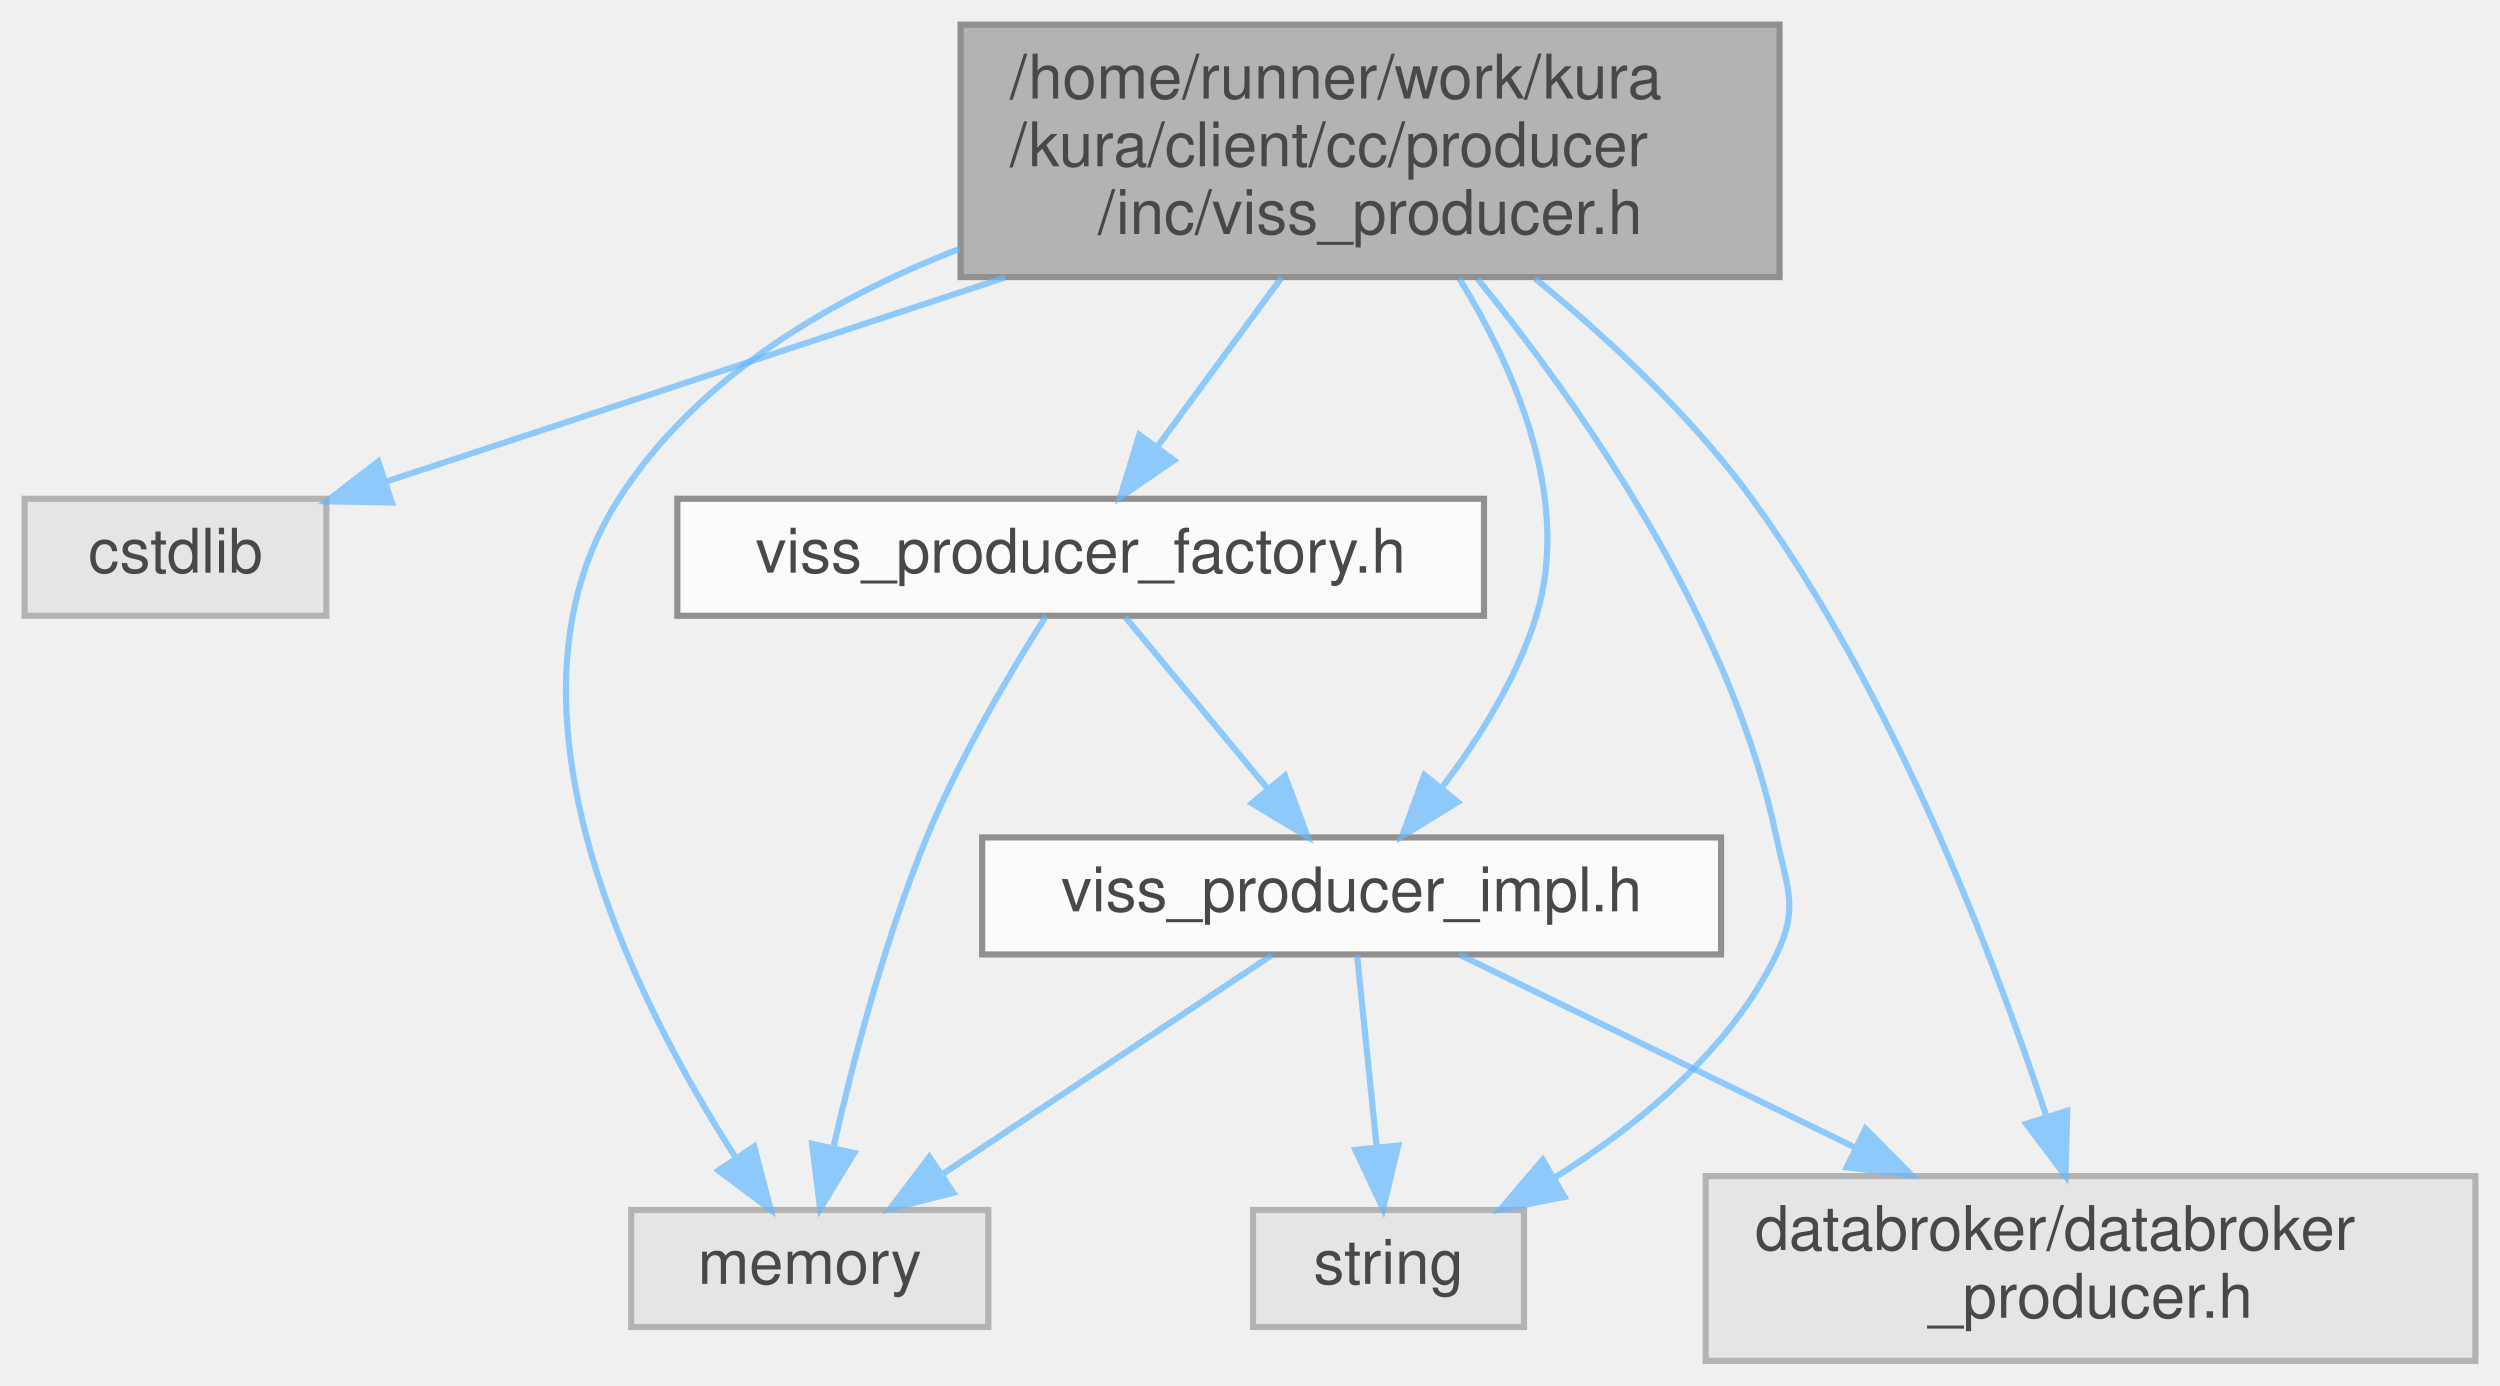
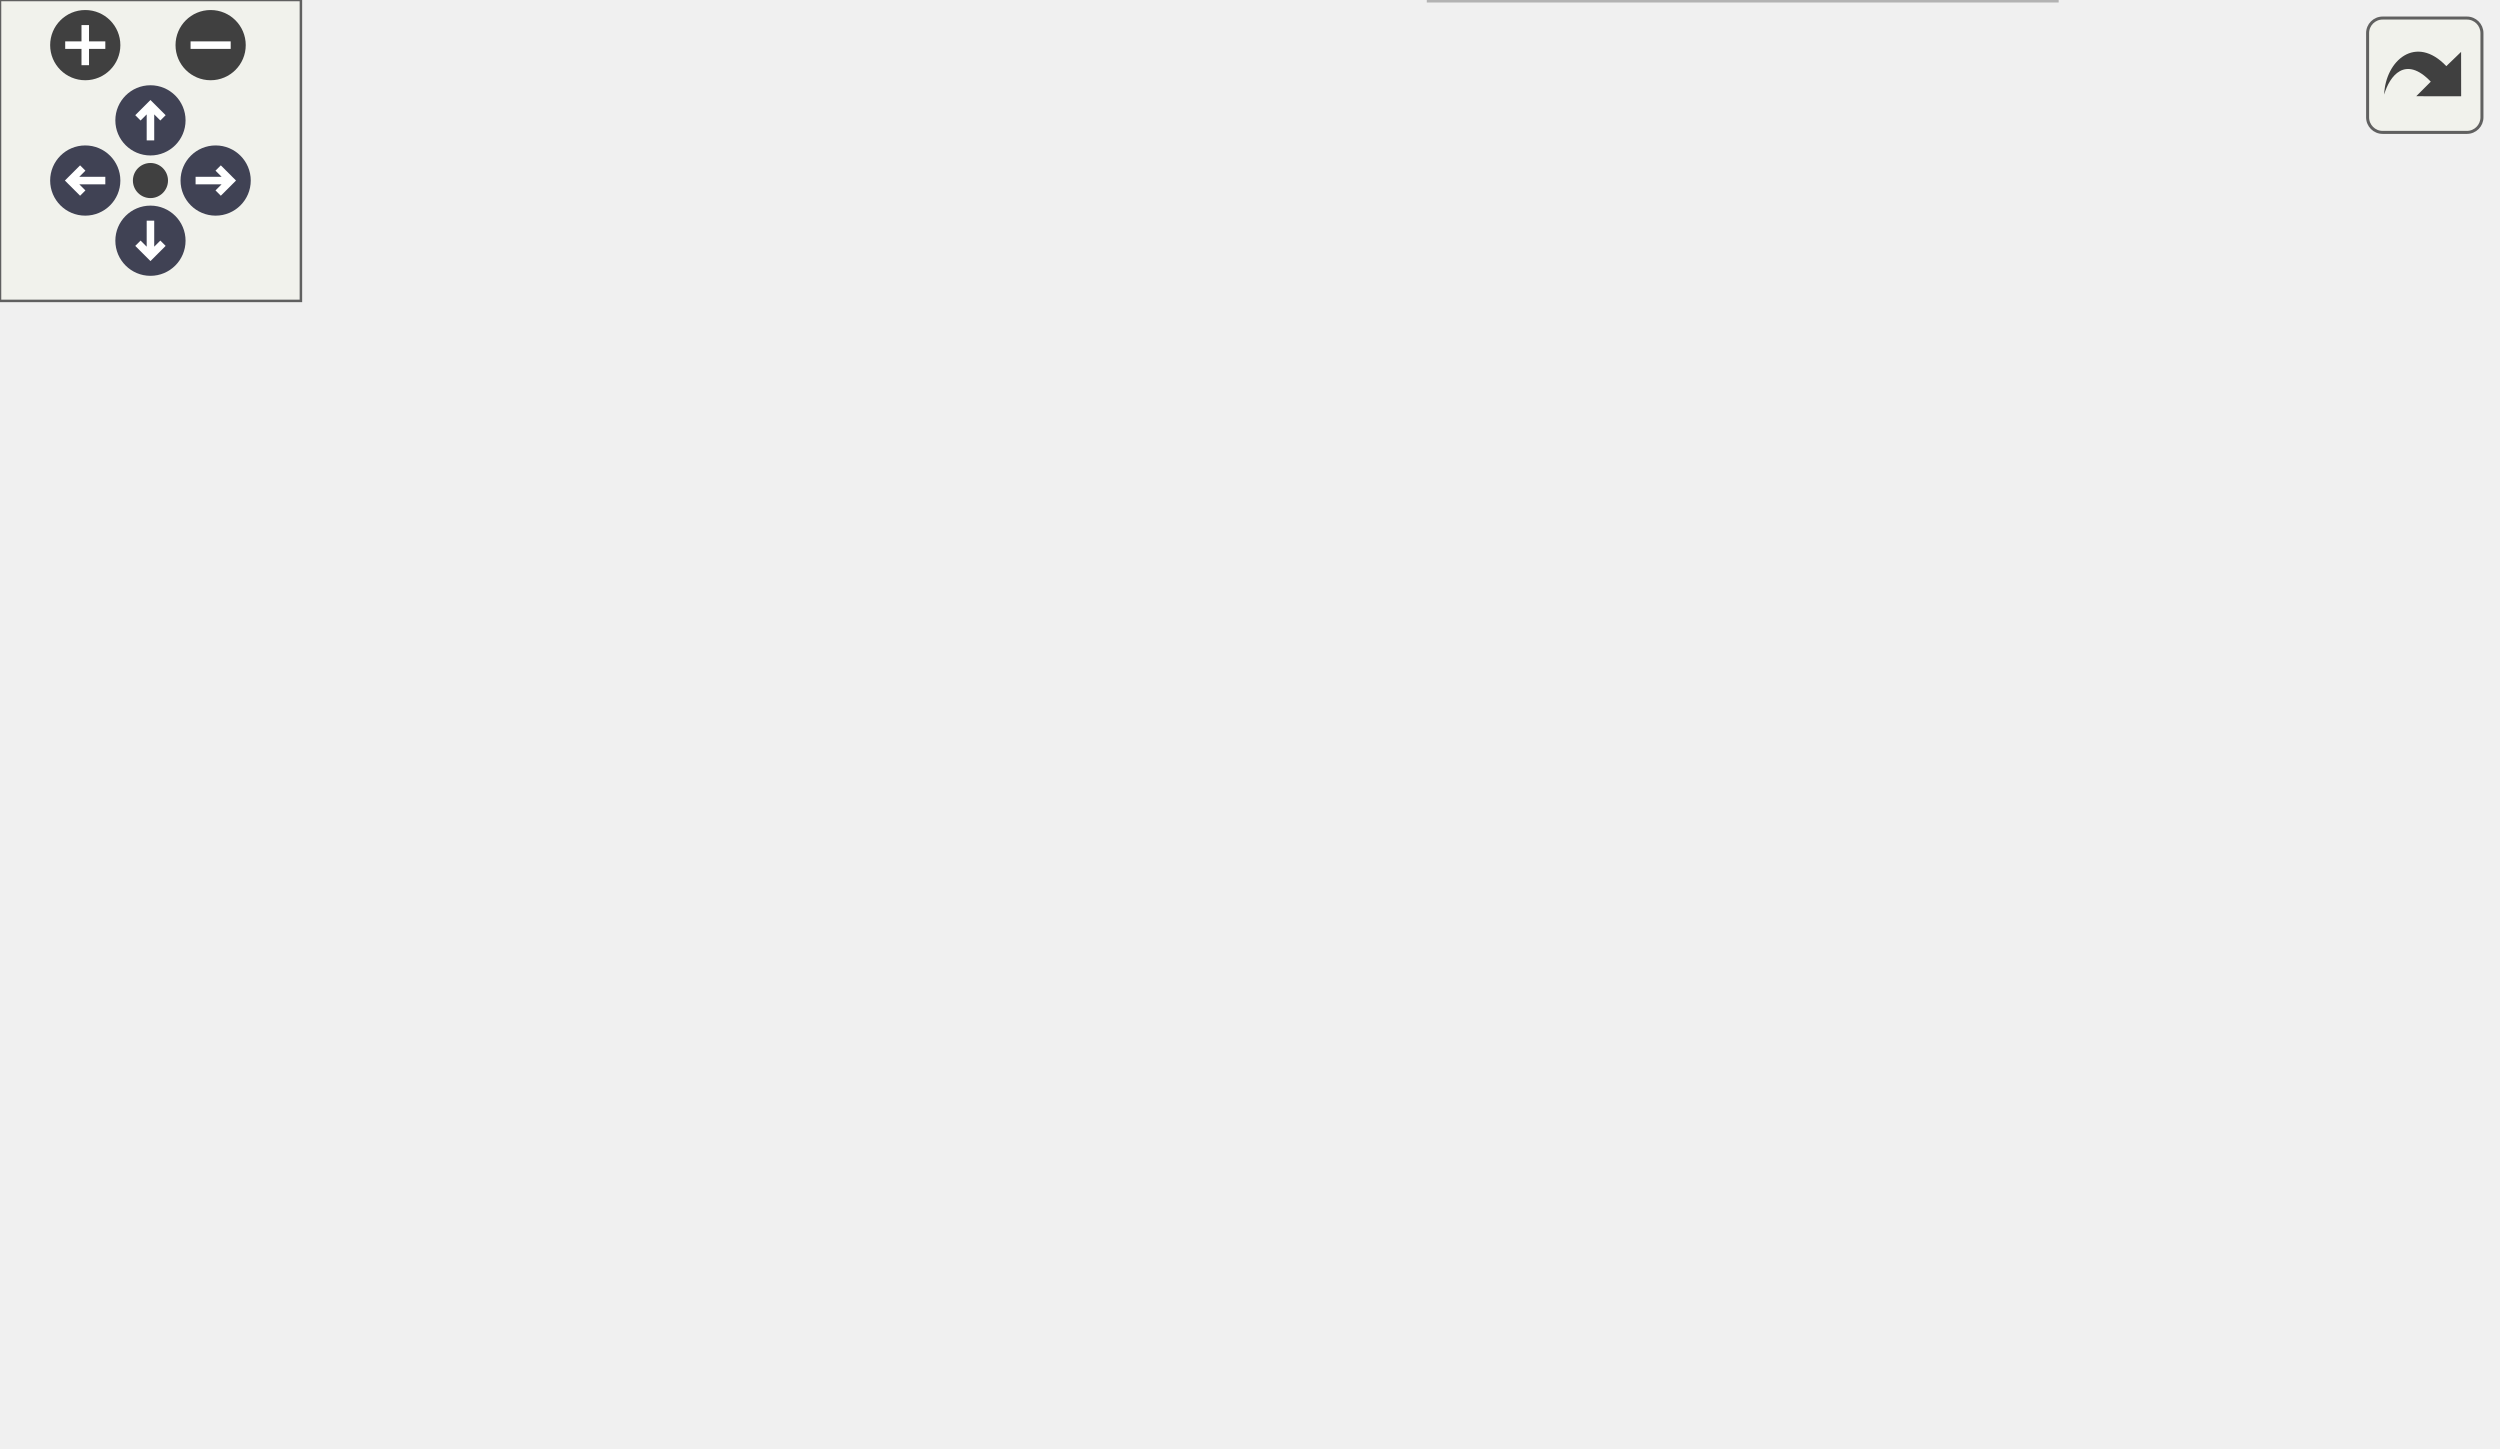
- <svg xmlns="http://www.w3.org/2000/svg" xmlns:xlink="http://www.w3.org/1999/xlink" width="406pt" height="225pt" viewBox="0.00 0.00 406.00 225.00">
-   <svg id="main" version="1.1" xml:space="preserve">
-     <style type="text/css">
+ <svg xmlns="http://www.w3.org/2000/svg" xmlns:xlink="http://www.w3.org/1999/xlink" id="main" version="1.1" xml:space="preserve">
+   <style type="text/css">
.node, .edge {opacity: 0.7;}
.node.selected, .edge.selected {opacity: 1;}
.edge:hover path { stroke: red; }
.edge:hover polygon { stroke: red; fill: red; }
</style>
-     <svg id="graph" class="graph">
-       <g id="graph0" class="graph" transform="scale(1 1) rotate(0) translate(4 221)">
-         <g id="Node000001" class="node">
-           <g id="a_Node000001">
-             <a xlink:title=" ">
-               <polygon fill="#999999" stroke="#666666" points="285,-217 152,-217 152,-176 285,-176 285,-217" />
-               <text text-anchor="start" x="160" y="-205" font-family="Helvetica,sans-Serif" font-size="10.00">/home/runner/work/kura</text>
-               <text text-anchor="start" x="160" y="-194" font-family="Helvetica,sans-Serif" font-size="10.00">/kura/client/cc/producer</text>
-               <text text-anchor="middle" x="218.5" y="-183" font-family="Helvetica,sans-Serif" font-size="10.00">/inc/viss_producer.h</text>
-             </a>
-           </g>
-         </g>
-         <g id="Node000002" class="node">
-           <g id="a_Node000002">
-             <a xlink:title=" ">
-               <polygon fill="#e0e0e0" stroke="#999999" points="49,-140 0,-140 0,-121 49,-121 49,-140" />
-               <text text-anchor="middle" x="24.5" y="-128" font-family="Helvetica,sans-Serif" font-size="10.00">cstdlib</text>
-             </a>
-           </g>
-         </g>
-         <g id="edge1_Node000001_Node000002" class="edge">
-           <g id="a_edge1_Node000001_Node000002">
-             <a xlink:title=" ">
-               <path fill="none" stroke="#63b8ff" d="M159.24,-175.95C126.29,-165.08 86.46,-151.94 58.69,-142.78" />
-               <polygon fill="#63b8ff" stroke="#63b8ff" points="59.63,-139.4 49.03,-139.59 57.43,-146.05 59.63,-139.4" />
-             </a>
-           </g>
-         </g>
-         <g id="Node000003" class="node">
-           <g id="a_Node000003">
-             <a xlink:title=" ">
-               <polygon fill="#e0e0e0" stroke="#999999" points="156.5,-24.5 98.5,-24.5 98.5,-5.5 156.5,-5.5 156.5,-24.5" />
-               <text text-anchor="middle" x="127.5" y="-12.5" font-family="Helvetica,sans-Serif" font-size="10.00">memory</text>
-             </a>
-           </g>
-         </g>
-         <g id="edge2_Node000001_Node000003" class="edge">
-           <g id="a_edge2_Node000001_Node000003">
-             <a xlink:title=" ">
-               <path fill="none" stroke="#63b8ff" d="M151.83,-180.59C130.47,-172.31 109.09,-159.57 96.5,-140 74.77,-106.25 99.23,-58.28 115.45,-33.04" />
-               <polygon fill="#63b8ff" stroke="#63b8ff" points="118.48,-34.81 121.15,-24.56 112.67,-30.91 118.48,-34.81" />
-             </a>
-           </g>
-         </g>
-         <g id="Node000004" class="node">
-           <g id="a_Node000004">
-             <a xlink:title=" ">
-               <polygon fill="#e0e0e0" stroke="#999999" points="243.5,-24.5 199.5,-24.5 199.5,-5.5 243.5,-5.5 243.5,-24.5" />
-               <text text-anchor="middle" x="221.5" y="-12.5" font-family="Helvetica,sans-Serif" font-size="10.00">string</text>
-             </a>
-           </g>
-         </g>
-         <g id="edge3_Node000001_Node000004" class="edge">
-           <g id="a_edge3_Node000001_Node000004">
-             <a xlink:title=" ">
-               <path fill="none" stroke="#63b8ff" d="M235.98,-175.69C252.94,-154.84 277.15,-120.22 284.5,-85 286.23,-76.73 288.17,-73.6 284.5,-66 277,-50.47 262.07,-38.29 248.63,-29.84" />
-               <polygon fill="#63b8ff" stroke="#63b8ff" points="250.07,-26.62 239.67,-24.59 246.53,-32.66 250.07,-26.62" />
-             </a>
-           </g>
-         </g>
-         <g id="Node000005" class="node">
-           <g id="a_Node000005">
-             <a xlink:title=" ">
-               <polygon fill="#e0e0e0" stroke="#999999" points="398,-30 273,-30 273,0 398,0 398,-30" />
-               <text text-anchor="start" x="281" y="-18" font-family="Helvetica,sans-Serif" font-size="10.00">databroker/databroker</text>
-               <text text-anchor="middle" x="335.5" y="-7" font-family="Helvetica,sans-Serif" font-size="10.00">_producer.h</text>
-             </a>
-           </g>
-         </g>
-         <g id="edge4_Node000001_Node000005" class="edge">
-           <g id="a_edge4_Node000001_Node000005">
-             <a xlink:title=" ">
-               <path fill="none" stroke="#63b8ff" d="M245.31,-175.76C257.22,-166 270.72,-153.43 280.5,-140 303.4,-108.54 319.65,-66.03 328.3,-39.84" />
-               <polygon fill="#63b8ff" stroke="#63b8ff" points="331.72,-40.61 331.43,-30.02 325.06,-38.48 331.72,-40.61" />
-             </a>
-           </g>
-         </g>
-         <g id="Node000006" class="node">
-           <g id="a_Node000006">
-             <a xlink:href="viss__producer__factory_8h.html" target="_top" xlink:title=" ">
-               <polygon fill="white" stroke="#666666" points="237,-140 106,-140 106,-121 237,-121 237,-140" />
-               <text text-anchor="middle" x="171.5" y="-128" font-family="Helvetica,sans-Serif" font-size="10.00">viss_producer_factory.h</text>
-             </a>
-           </g>
-         </g>
-         <g id="edge5_Node000001_Node000006" class="edge">
-           <g id="a_edge5_Node000001_Node000006">
-             <a xlink:title=" ">
-               <path fill="none" stroke="#63b8ff" d="M204.14,-175.95C197.72,-167.2 190.22,-156.99 184.02,-148.56" />
-               <polygon fill="#63b8ff" stroke="#63b8ff" points="186.67,-146.25 177.93,-140.26 181.03,-150.39 186.67,-146.25" />
-             </a>
-           </g>
-         </g>
-         <g id="Node000007" class="node">
-           <g id="a_Node000007">
-             <a xlink:href="viss__producer__impl_8h.html" target="_top" xlink:title=" ">
-               <polygon fill="white" stroke="#666666" points="275.5,-85 155.5,-85 155.5,-66 275.5,-66 275.5,-85" />
-               <text text-anchor="middle" x="215.5" y="-73" font-family="Helvetica,sans-Serif" font-size="10.00">viss_producer_impl.h</text>
-             </a>
-           </g>
-         </g>
-         <g id="edge11_Node000001_Node000007" class="edge">
-           <g id="a_edge11_Node000001_Node000007">
-             <a xlink:title=" ">
-               <path fill="none" stroke="#63b8ff" d="M233,-175.76C242.15,-160.86 251.25,-139.81 245.5,-121 242.41,-110.9 236.18,-101.02 230.19,-93.15" />
-               <polygon fill="#63b8ff" stroke="#63b8ff" points="232.74,-90.74 223.71,-85.2 227.32,-95.16 232.74,-90.74" />
-             </a>
-           </g>
-         </g>
-         <g id="edge6_Node000006_Node000003" class="edge">
-           <g id="a_edge6_Node000006_Node000003">
-             <a xlink:title=" ">
-               <path fill="none" stroke="#63b8ff" d="M165.87,-120.95C160.31,-112.22 151.89,-98.11 146.5,-85 139.71,-68.5 134.56,-48.8 131.35,-34.68" />
-               <polygon fill="#63b8ff" stroke="#63b8ff" points="134.73,-33.75 129.19,-24.72 127.88,-35.24 134.73,-33.75" />
-             </a>
-           </g>
-         </g>
-         <g id="edge7_Node000006_Node000007" class="edge">
-           <g id="a_edge7_Node000006_Node000007">
-             <a xlink:title=" ">
-               <path fill="none" stroke="#63b8ff" d="M178.77,-120.75C185.04,-113.18 194.29,-102.05 201.93,-92.84" />
-               <polygon fill="#63b8ff" stroke="#63b8ff" points="204.67,-95.02 208.37,-85.09 199.29,-90.55 204.67,-95.02" />
-             </a>
-           </g>
-         </g>
-         <g id="edge8_Node000007_Node000003" class="edge">
-           <g id="a_edge8_Node000007_Node000003">
-             <a xlink:title=" ">
-               <path fill="none" stroke="#63b8ff" d="M202.52,-65.87C188.48,-56.54 165.87,-41.51 149.14,-30.38" />
-               <polygon fill="#63b8ff" stroke="#63b8ff" points="150.8,-27.29 140.54,-24.67 146.93,-33.12 150.8,-27.29" />
-             </a>
-           </g>
-         </g>
-         <g id="edge9_Node000007_Node000004" class="edge">
-           <g id="a_edge9_Node000007_Node000004">
-             <a xlink:title=" ">
-               <path fill="none" stroke="#63b8ff" d="M216.39,-65.87C217.22,-57.75 218.49,-45.31 219.56,-34.89" />
-               <polygon fill="#63b8ff" stroke="#63b8ff" points="223.07,-34.97 220.61,-24.67 216.11,-34.26 223.07,-34.97" />
-             </a>
-           </g>
-         </g>
-         <g id="edge10_Node000007_Node000005" class="edge">
-           <g id="a_edge10_Node000007_Node000005">
-             <a xlink:title=" ">
-               <path fill="none" stroke="#63b8ff" d="M232.95,-65.99C249.71,-57.82 275.6,-45.2 297.17,-34.69" />
-               <polygon fill="#63b8ff" stroke="#63b8ff" points="298.96,-37.71 306.42,-30.18 295.9,-31.41 298.96,-37.71" />
-             </a>
-           </g>
-         </g>
-       </g>
-     </svg>
+   <defs>
+     <circle id="rim" cx="0" cy="0" r="7" />
+     <circle id="rim2" cx="0" cy="0" r="3.5" />
+     <g id="zoomPlus">
+       <use xlink:href="#rim" fill="#404040">
+         <set attributeName="fill" to="#808080" begin="zoomplus.mouseover" end="zoomplus.mouseout" />
+       </use>
+       <path d="M-4,0h8M0,-4v8" fill="none" stroke="white" stroke-width="1.5" pointer-events="none" />
+     </g>
+     <g id="zoomMin">
+       <use xlink:href="#rim" fill="#404040">
+         <set attributeName="fill" to="#808080" begin="zoomminus.mouseover" end="zoomminus.mouseout" />
+       </use>
+       <path d="M-4,0h8" fill="none" stroke="white" stroke-width="1.5" pointer-events="none" />
+     </g>
+     <g id="arrowUp" transform="translate(30 24)">
+       <use xlink:href="#rim" />
+       <path pointer-events="none" fill="none" stroke="white" stroke-width="1.5" d="M0,-3.0v7 M-2.5,-0.5L0,-3.0L2.5,-0.5" />
+     </g>
+     <g id="arrowRight" transform="rotate(90) translate(36 -43)">
+       <use xlink:href="#rim" />
+       <path pointer-events="none" fill="none" stroke="white" stroke-width="1.5" d="M0,-3.0v7 M-2.5,-0.5L0,-3.0L2.5,-0.5" />
+     </g>
+     <g id="arrowDown" transform="rotate(180) translate(-30 -48)">
+       <use xlink:href="#rim" />
+       <path pointer-events="none" fill="none" stroke="white" stroke-width="1.5" d="M0,-3.0v7 M-2.5,-0.5L0,-3.0L2.5,-0.5" />
+     </g>
+     <g id="arrowLeft" transform="rotate(270) translate(-36 17)">
+       <use xlink:href="#rim" />
+       <path pointer-events="none" fill="none" stroke="white" stroke-width="1.5" d="M0,-3.0v7 M-2.5,-0.5L0,-3.0L2.5,-0.5" />
+     </g>
+     <g id="resetDef">
+       <use xlink:href="#rim2" fill="#404040">
+         <set attributeName="fill" to="#808080" begin="reset.mouseover" end="reset.mouseout" />
+       </use>
+     </g>
+   </defs>
+   <svg id="graph" class="graph">
+     <g id="viewport">
+       <g id="Node000001" class="node">
+         <g id="a_Node000001">
+           <a xlink:title=" ">
+             <polygon fill="#999999" stroke="#666666" points="348,-228 215,-228 215,-198 348,-198 348,-228" />
+             <text text-anchor="start" x="223" y="-216" font-family="Helvetica,sans-Serif" font-size="10.00">/work/client/cc/producer</text>
+             <text text-anchor="middle" x="281.5" y="-205" font-family="Helvetica,sans-Serif" font-size="10.00">/inc/viss_producer.h</text>
+           </a>
+         </g>
+       </g>
+       <g id="Node000002" class="node">
+         <g id="a_Node000002">
+           <a xlink:title=" ">
+             <polygon fill="#e0e0e0" stroke="#999999" points="49,-156.5 0,-156.5 0,-137.5 49,-137.5 49,-156.5" />
+             <text text-anchor="middle" x="24.5" y="-144.5" font-family="Helvetica,sans-Serif" font-size="10.00">cstdlib</text>
+           </a>
+         </g>
+       </g>
+       <g id="edge1_Node000001_Node000002" class="edge">
+         <g id="a_edge1_Node000001_Node000002">
+           <a xlink:title=" ">
+             <path fill="none" stroke="#63b8ff" d="M214.66,-198.83C171.25,-189.74 113.62,-176.69 63.5,-162 61.23,-161.33 58.9,-160.61 56.56,-159.85" />
+             <polygon fill="#63b8ff" stroke="#63b8ff" points="57.63,-156.52 47.03,-156.6 55.37,-163.14 57.63,-156.52" />
+           </a>
+         </g>
+       </g>
+       <g id="Node000003" class="node">
+         <g id="a_Node000003">
+           <a xlink:title=" ">
+             <polygon fill="#e0e0e0" stroke="#999999" points="144.5,-24.5 86.5,-24.5 86.5,-5.5 144.5,-5.5 144.5,-24.5" />
+             <text text-anchor="middle" x="115.5" y="-12.5" font-family="Helvetica,sans-Serif" font-size="10.00">memory</text>
+           </a>
+         </g>
+       </g>
+       <g id="edge2_Node000001_Node000003" class="edge">
+         <g id="a_edge2_Node000001_Node000003">
+           <a xlink:title=" ">
+             <path fill="none" stroke="#63b8ff" d="M214.62,-202.58C167.78,-194.46 111.06,-181.02 96.5,-162 67.45,-124.06 90.96,-63.67 105.76,-33.85" />
+             <polygon fill="#63b8ff" stroke="#63b8ff" points="109.03,-35.15 110.53,-24.67 102.81,-31.93 109.03,-35.15" />
+           </a>
+         </g>
+       </g>
+       <g id="Node000004" class="node">
+         <g id="a_Node000004">
+           <a xlink:title=" ">
+             <polygon fill="#e0e0e0" stroke="#999999" points="248.5,-24.5 204.5,-24.5 204.5,-5.5 248.5,-5.5 248.5,-24.5" />
+             <text text-anchor="middle" x="226.5" y="-12.5" font-family="Helvetica,sans-Serif" font-size="10.00">string</text>
+           </a>
+         </g>
+       </g>
+       <g id="edge3_Node000001_Node000004" class="edge">
+         <g id="a_edge3_Node000001_Node000004">
+           <a xlink:title=" ">
+             <path fill="none" stroke="#63b8ff" d="M288.41,-197.75C300.58,-170.44 322.49,-109.6 299.5,-66 290.66,-49.23 273.38,-37.01 257.86,-28.85" />
+             <polygon fill="#63b8ff" stroke="#63b8ff" points="259.03,-25.53 248.5,-24.29 255.96,-31.82 259.03,-25.53" />
+           </a>
+         </g>
+       </g>
+       <g id="Node000005" class="node">
+         <g id="a_Node000005">
+           <a xlink:title=" ">
+             <polygon fill="#e0e0e0" stroke="#999999" points="410,-30 285,-30 285,0 410,0 410,-30" />
+             <text text-anchor="start" x="293" y="-18" font-family="Helvetica,sans-Serif" font-size="10.00">databroker/databroker</text>
+             <text text-anchor="middle" x="347.5" y="-7" font-family="Helvetica,sans-Serif" font-size="10.00">_producer.h</text>
+           </a>
+         </g>
+       </g>
+       <g id="edge4_Node000001_Node000005" class="edge">
+         <g id="a_edge4_Node000001_Node000005">
+           <a xlink:title=" ">
+             <path fill="none" stroke="#63b8ff" d="M295.11,-197.85C303.41,-188.42 313.55,-175.34 319.5,-162 337.4,-121.87 343.88,-70.55 346.21,-40.66" />
+             <polygon fill="#63b8ff" stroke="#63b8ff" points="349.72,-40.54 346.91,-30.33 342.74,-40.07 349.72,-40.54" />
+           </a>
+         </g>
+       </g>
+       <g id="Node000006" class="node">
+         <g id="a_Node000006">
+           <a xlink:href="viss__producer__factory_8h.html" target="_top" xlink:title=" ">
+             <polygon fill="white" stroke="#666666" points="253,-162 106,-162 106,-132 253,-132 253,-162" />
+             <text text-anchor="start" x="114" y="-150" font-family="Helvetica,sans-Serif" font-size="10.00">producer/inc/viss_producer</text>
+             <text text-anchor="middle" x="179.5" y="-139" font-family="Helvetica,sans-Serif" font-size="10.00">_factory.h</text>
+           </a>
+         </g>
+       </g>
+       <g id="edge5_Node000001_Node000006" class="edge">
+         <g id="a_edge5_Node000001_Node000006">
+           <a xlink:title=" ">
+             <path fill="none" stroke="#63b8ff" d="M259.12,-197.95C244.9,-189.03 226.3,-177.36 210.65,-167.54" />
+             <polygon fill="#63b8ff" stroke="#63b8ff" points="212.16,-164.36 201.83,-162.01 208.44,-170.29 212.16,-164.36" />
+           </a>
+         </g>
+       </g>
+       <g id="Node000007" class="node">
+         <g id="a_Node000007">
+           <a xlink:href="viss__producer__impl_8h.html" target="_top" xlink:title=" ">
+             <polygon fill="white" stroke="#666666" points="291,-96 144,-96 144,-66 291,-66 291,-96" />
+             <text text-anchor="start" x="152" y="-84" font-family="Helvetica,sans-Serif" font-size="10.00">producer/inc/viss_producer</text>
+             <text text-anchor="middle" x="217.5" y="-73" font-family="Helvetica,sans-Serif" font-size="10.00">_impl.h</text>
+           </a>
+         </g>
+       </g>
+       <g id="edge11_Node000001_Node000007" class="edge">
+         <g id="a_edge11_Node000001_Node000007">
+           <a xlink:title=" ">
+             <path fill="none" stroke="#63b8ff" d="M280.04,-197.98C277.86,-181.43 272.74,-153.42 261.5,-132 256.12,-121.76 248.23,-111.89 240.61,-103.66" />
+             <polygon fill="#63b8ff" stroke="#63b8ff" points="242.96,-101.05 233.48,-96.32 237.93,-105.93 242.96,-101.05" />
+           </a>
+         </g>
+       </g>
+       <g id="Node000008" class="node">
+         <g id="a_Node000008">
+           <a xlink:title=" ">
+             <polygon fill="#e0e0e0" stroke="#999999" points="497.5,-156.5 385.5,-156.5 385.5,-137.5 497.5,-137.5 497.5,-156.5" />
+             <text text-anchor="middle" x="441.5" y="-144.5" font-family="Helvetica,sans-Serif" font-size="10.00">yoriito/yoriito_log.h</text>
+           </a>
+         </g>
+       </g>
+       <g id="edge12_Node000001_Node000008" class="edge">
+         <g id="a_edge12_Node000001_Node000008">
+           <a xlink:title=" ">
+             <path fill="none" stroke="#63b8ff" d="M316.61,-197.95C344.8,-186.68 383.97,-171.01 410.89,-160.25" />
+             <polygon fill="#63b8ff" stroke="#63b8ff" points="412.22,-163.48 420.21,-156.52 409.62,-156.98 412.22,-163.48" />
+           </a>
+         </g>
+       </g>
+       <g id="edge6_Node000006_Node000003" class="edge">
+         <g id="a_edge6_Node000006_Node000003">
+           <a xlink:title=" ">
+             <path fill="none" stroke="#63b8ff" d="M163.09,-131.78C153.4,-122.52 141.66,-109.65 134.5,-96 124.37,-76.69 119.57,-51.94 117.34,-35.12" />
+             <polygon fill="#63b8ff" stroke="#63b8ff" points="120.78,-34.44 116.17,-24.9 113.83,-35.24 120.78,-34.44" />
+           </a>
+         </g>
+       </g>
+       <g id="edge7_Node000006_Node000007" class="edge">
+         <g id="a_edge7_Node000006_Node000007">
+           <a xlink:title=" ">
+             <path fill="none" stroke="#63b8ff" d="M187.93,-131.8C192.61,-123.92 198.53,-113.95 203.85,-104.99" />
+             <polygon fill="#63b8ff" stroke="#63b8ff" points="206.99,-106.55 209.09,-96.16 200.98,-102.98 206.99,-106.55" />
+           </a>
+         </g>
+       </g>
+       <g id="edge8_Node000007_Node000003" class="edge">
+         <g id="a_edge8_Node000007_Node000003">
+           <a xlink:title=" ">
+             <path fill="none" stroke="#63b8ff" d="M195.12,-65.95C178.09,-55.27 154.79,-40.65 137.79,-29.98" />
+             <polygon fill="#63b8ff" stroke="#63b8ff" points="139.41,-26.87 129.07,-24.52 135.68,-32.8 139.41,-26.87" />
+           </a>
+         </g>
+       </g>
+       <g id="edge9_Node000007_Node000004" class="edge">
+         <g id="a_edge9_Node000007_Node000004">
+           <a xlink:title=" ">
+             <path fill="none" stroke="#63b8ff" d="M219.5,-65.8C220.78,-56.7 222.45,-44.79 223.84,-34.9" />
+             <polygon fill="#63b8ff" stroke="#63b8ff" points="227.33,-35.23 225.26,-24.84 220.4,-34.26 227.33,-35.23" />
+           </a>
+         </g>
+       </g>
+       <g id="edge10_Node000007_Node000005" class="edge">
+         <g id="a_edge10_Node000007_Node000005">
+           <a xlink:title=" ">
+             <path fill="none" stroke="#63b8ff" d="M246.03,-65.95C264.83,-56.7 289.64,-44.49 310.02,-34.45" />
+             <polygon fill="#63b8ff" stroke="#63b8ff" points="311.61,-37.57 319.04,-30.01 308.52,-31.29 311.61,-37.57" />
+           </a>
+         </g>
+       </g>
+     </g>
+   </svg>
+   <g id="navigator" transform="translate(0 0)" fill="#404254">
+     <rect fill="#f2f5e9" fill-opacity="0.5" stroke="#606060" stroke-width=".5" x="0" y="0" width="60" height="60" />
+     <use id="zoomplus" xlink:href="#zoomPlus" x="17" y="9" />
+     <use id="zoomminus" xlink:href="#zoomMin" x="42" y="9" />
+     <use id="reset" xlink:href="#resetDef" x="30" y="36" />
+     <use id="arrowup" xlink:href="#arrowUp" x="0" y="0" />
+     <use id="arrowright" xlink:href="#arrowRight" x="0" y="0" />
+     <use id="arrowdown" xlink:href="#arrowDown" x="0" y="0" />
+     <use id="arrowleft" xlink:href="#arrowLeft" x="0" y="0" />
+   </g>
+   <svg viewBox="0 0 15 15" width="100%" height="30px" preserveAspectRatio="xMaxYMin meet">
+     <g id="arrow_out" transform="scale(0.3 0.3)">
+       <a xlink:href="viss__producer_8h__incl_org.svg" target="_base">
+         <rect id="button" ry="5" rx="5" y="6" x="6" height="38" width="38" fill="#f2f5e9" fill-opacity="0.5" stroke="#606060" stroke-width="1.0" />
+         <path id="arrow" d="M 11.5,31.437 C 11.94,20.098 22.043,11.323 32.159,21.979 L 37.069,17.246 C 37.069,17.246 37.088,32 37.088,32 L 22.16,31.978 C 22.16,31.978 26.998,27.14 26.998,27.14 C 18.529,18.264 13.292,25.23 11.5,31.437 z" style="fill:#404040;" />
+       </a>
+     </g>
  </svg>
  <style type="text/css">

[data-mouse-over-selected='false'] { opacity: 0.7; }
[data-mouse-over-selected='true']  { opacity: 1.0; }

</style>
</svg>
